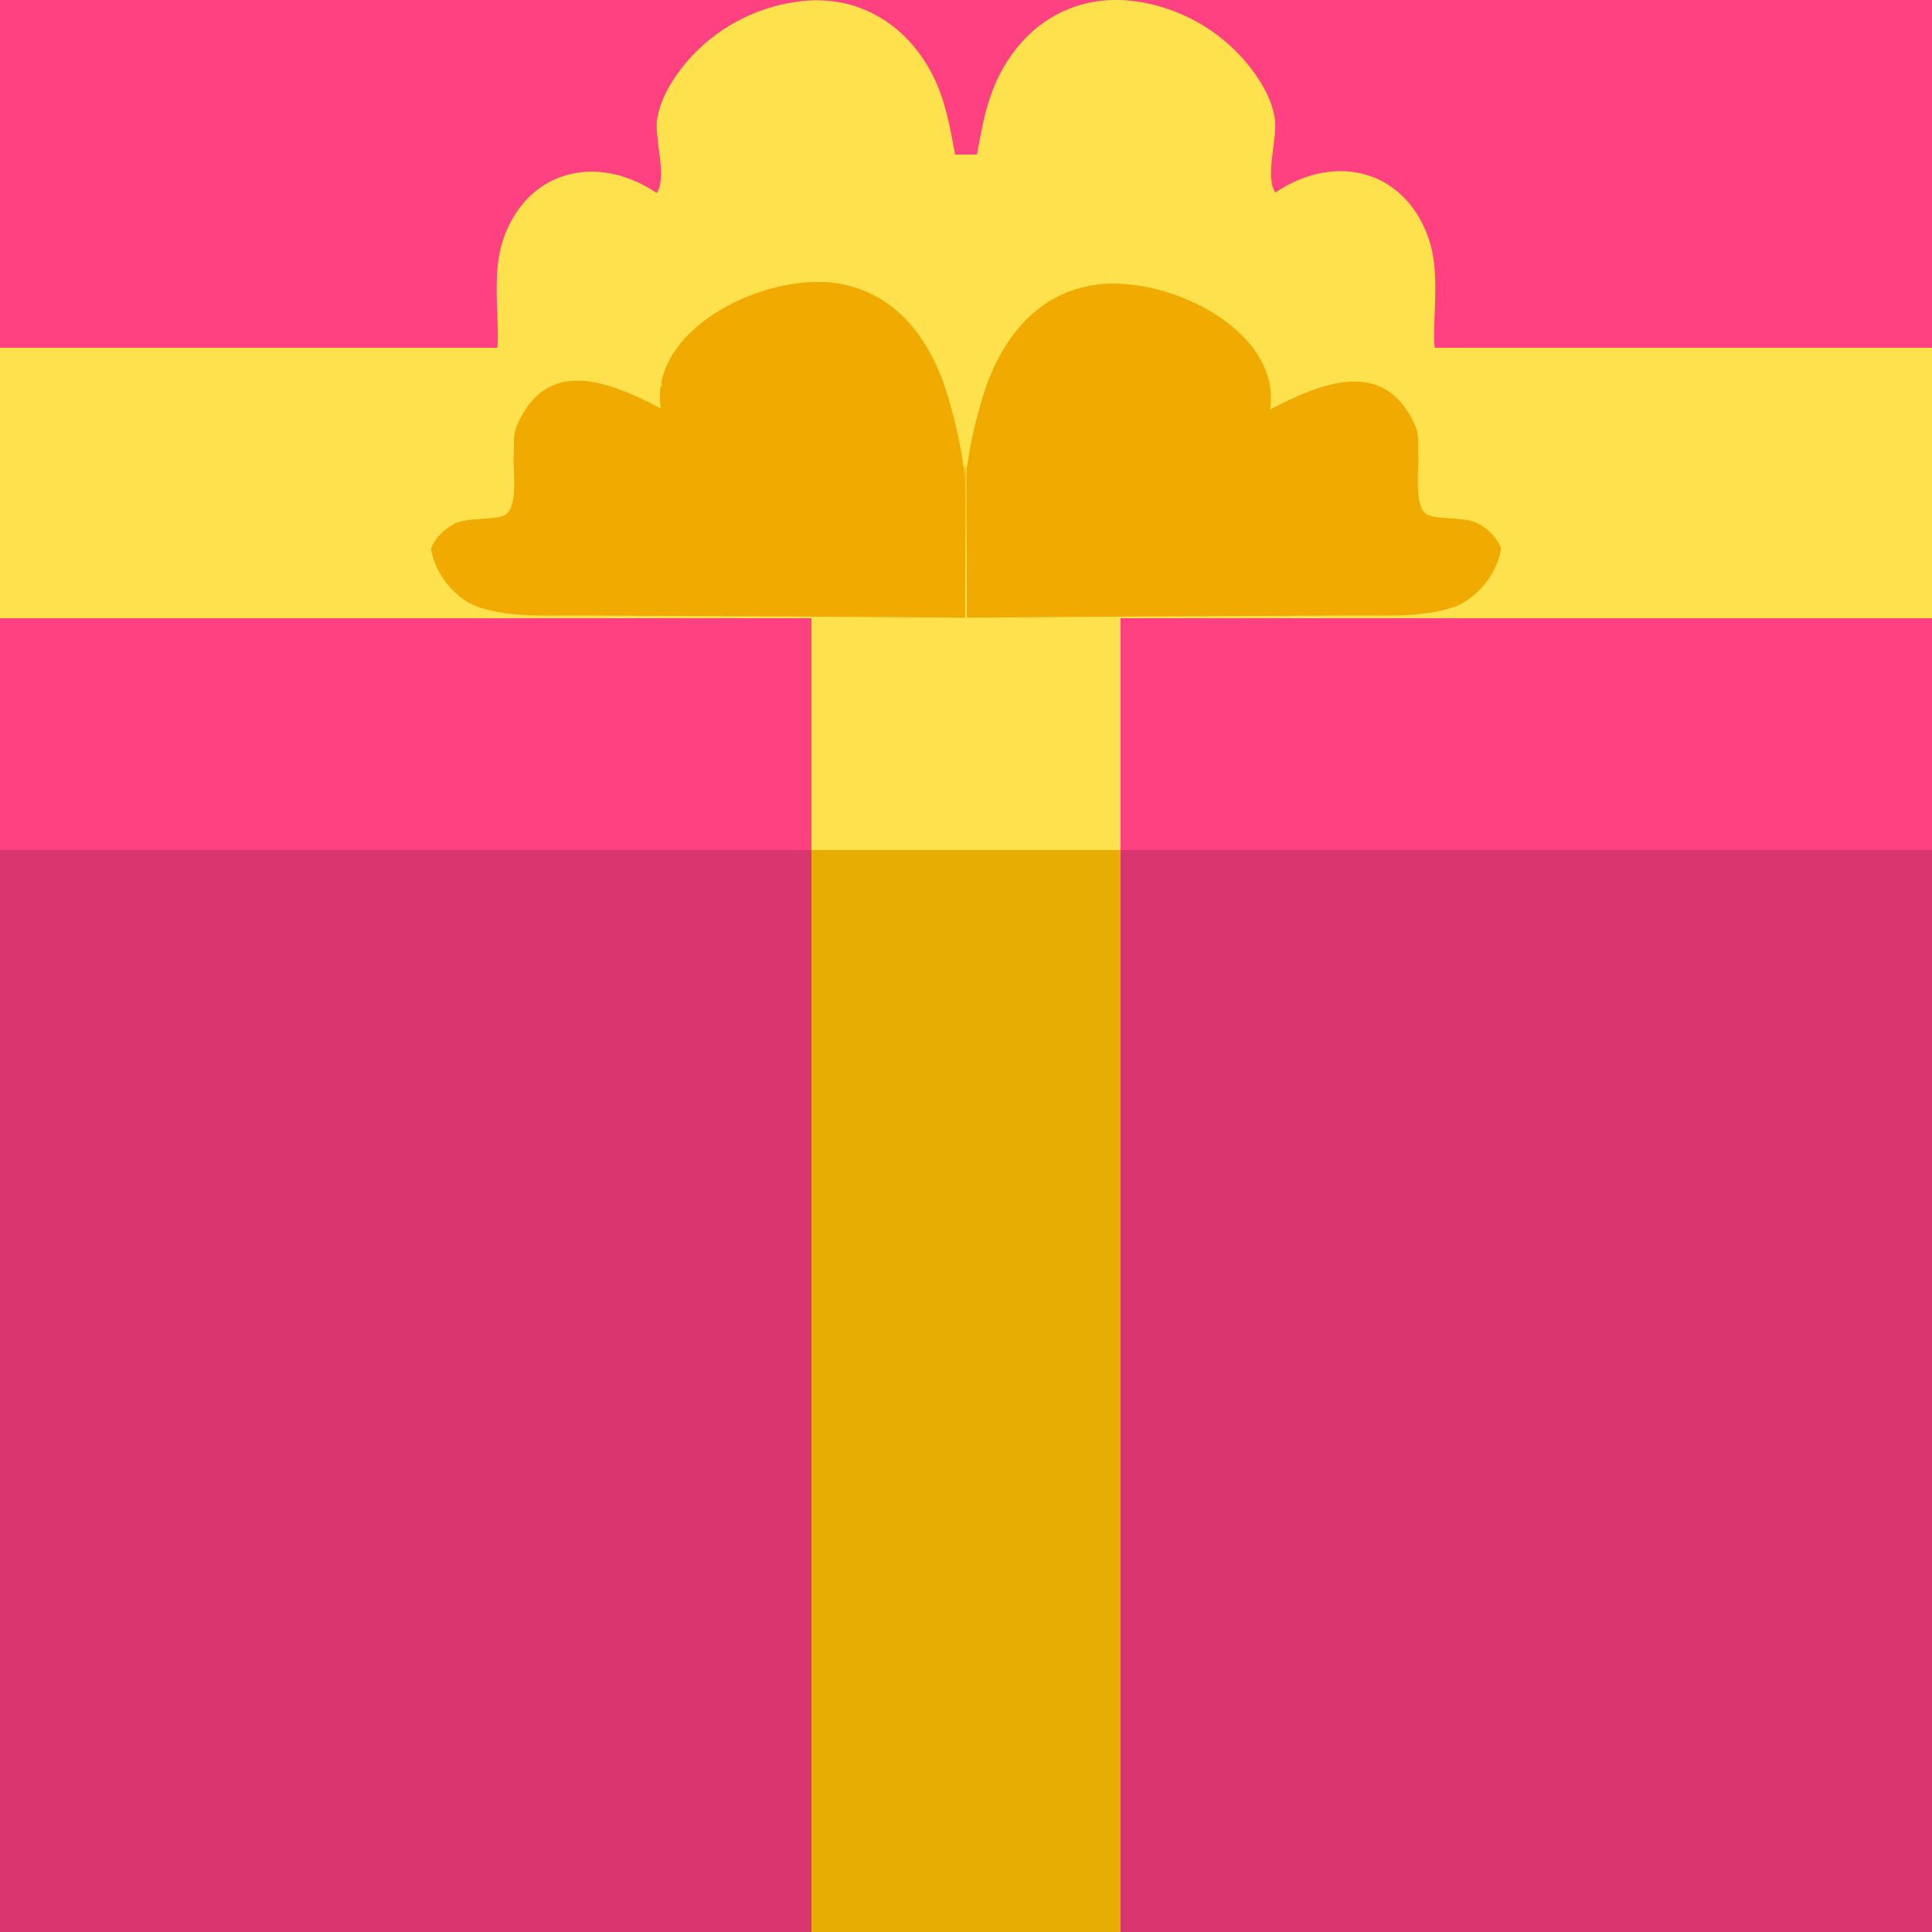
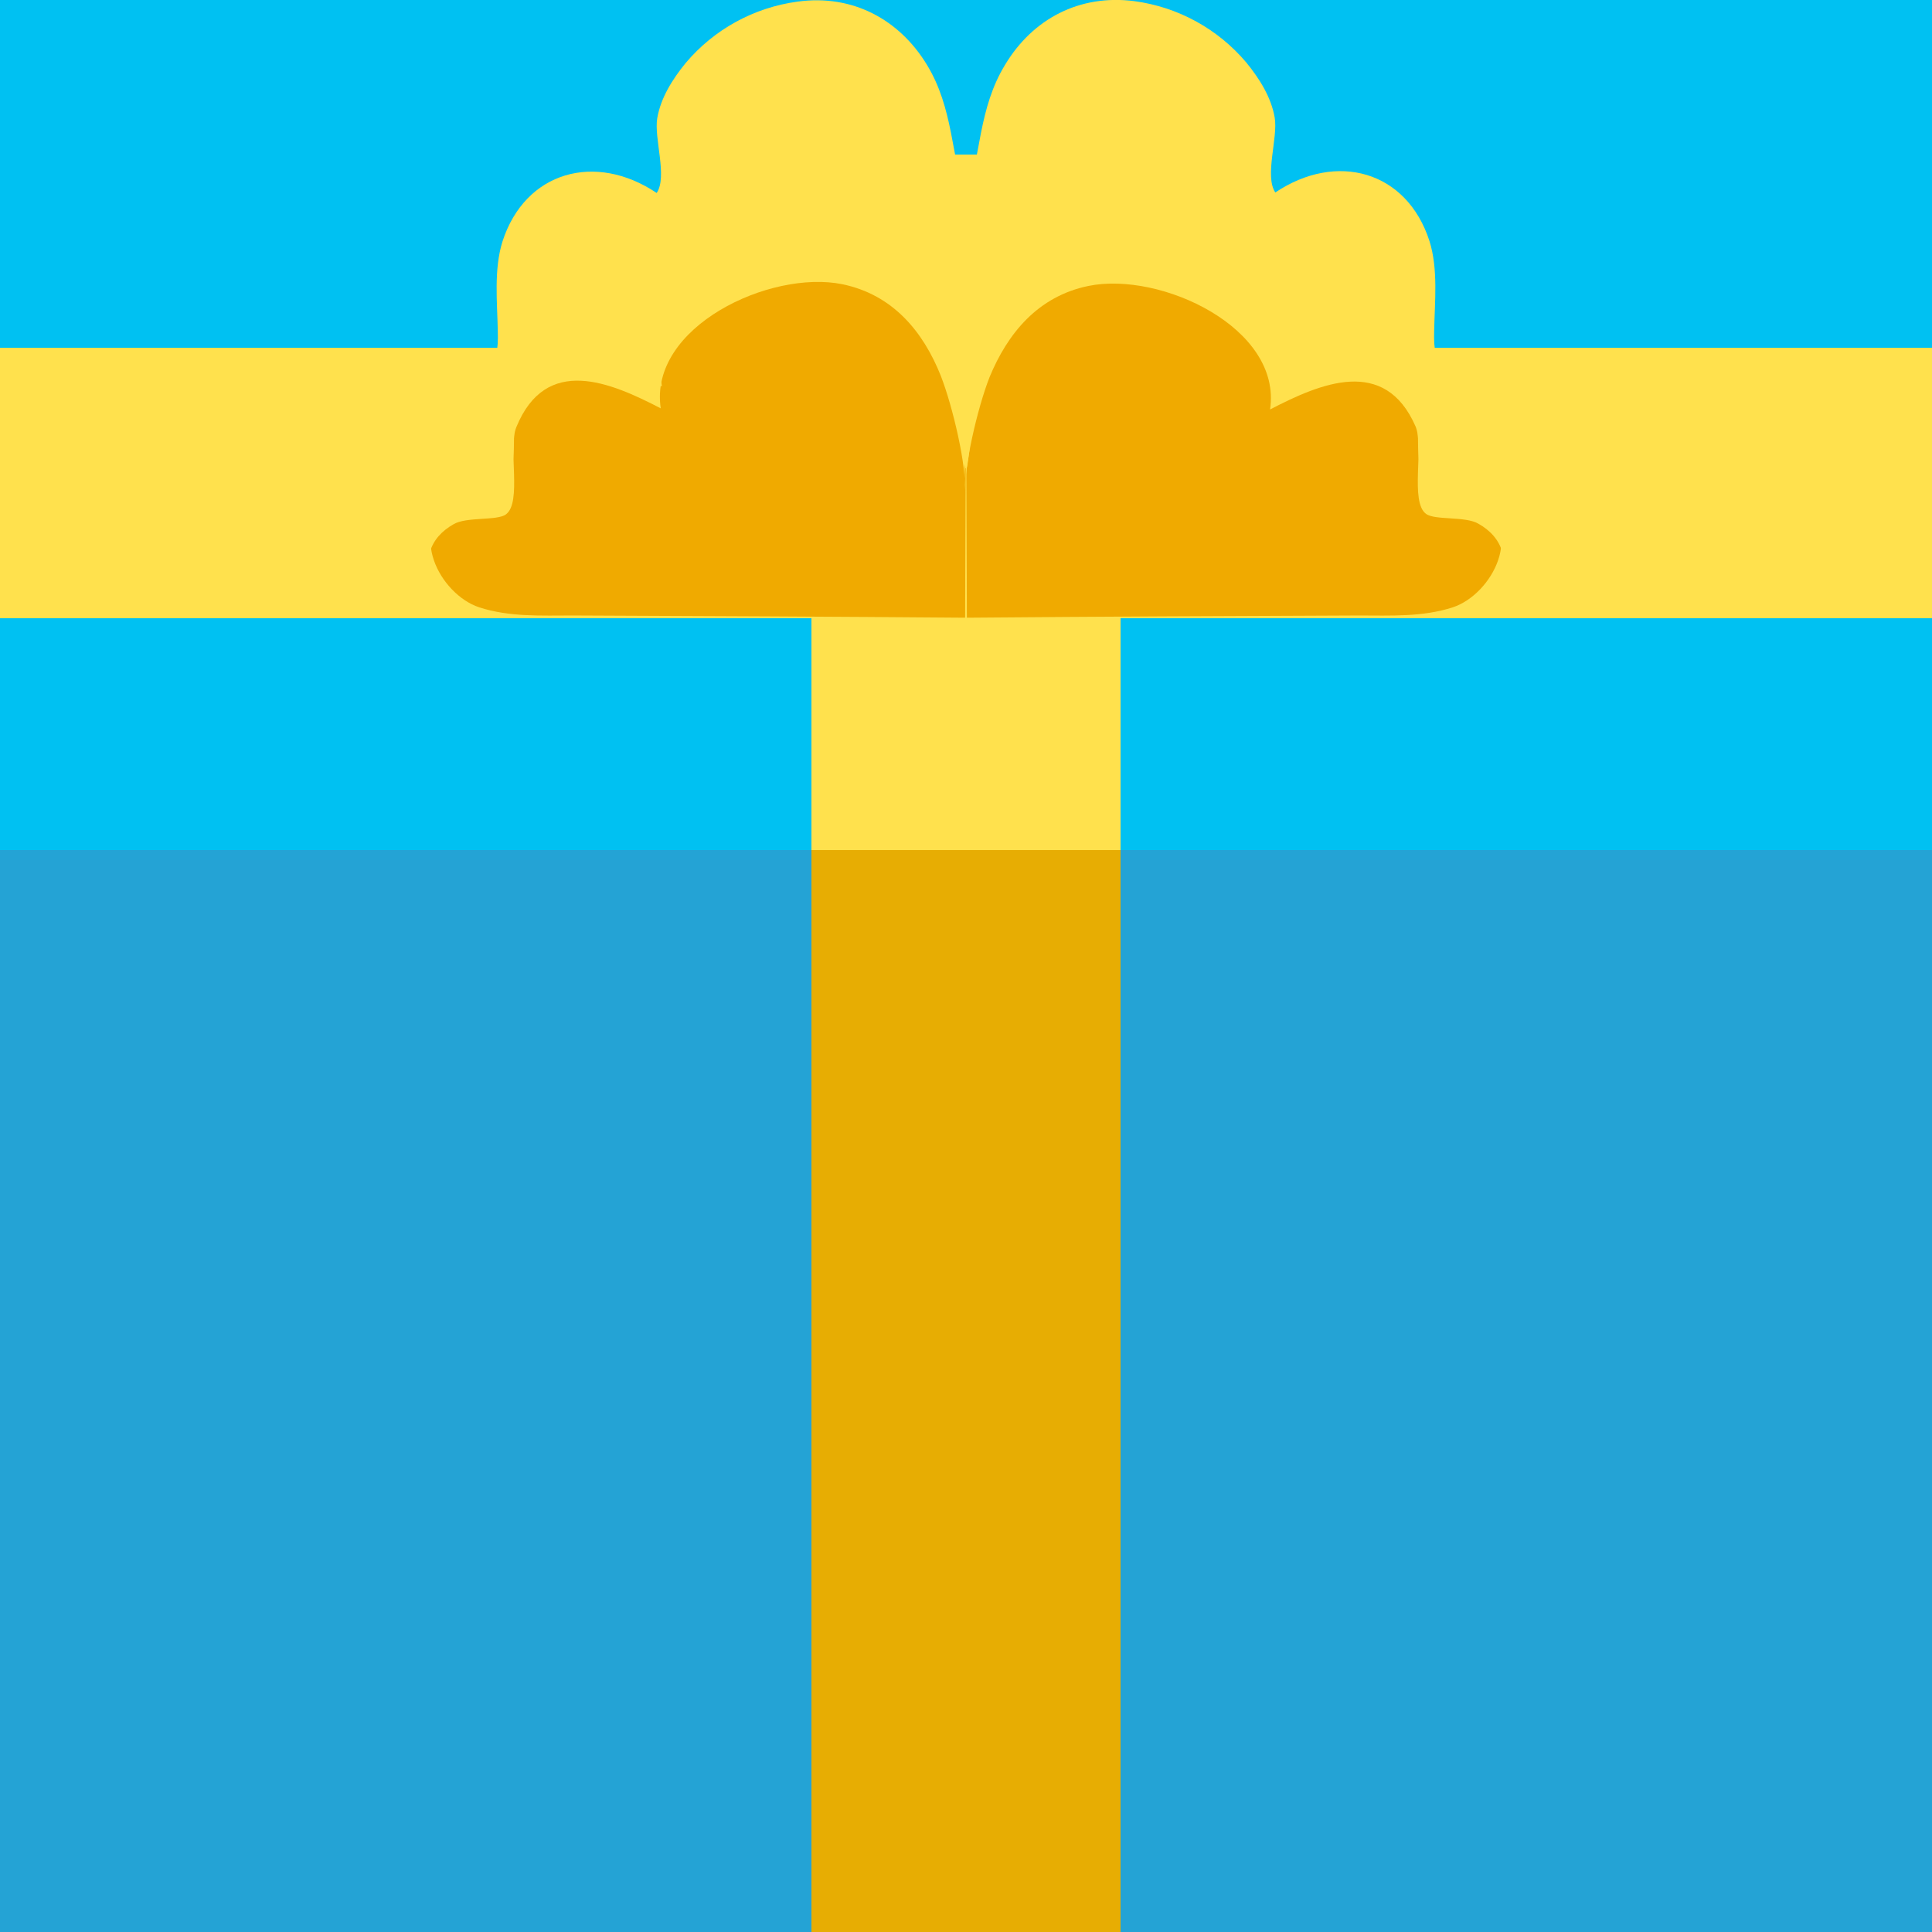
<svg xmlns="http://www.w3.org/2000/svg" width="50" height="50" fill="none">
-   <path d="M50 0H0v50h50V0z" fill="#D93670" />
+   <path d="M50 0H0v50h50V0z" fill="#24A3D5" />
  <path d="M50 0H0v15h50V0z" fill="#FF4081" />
-   <path fill="#FF4081" d="M0 0h50v22H0z" />
+   <path fill="#00C1F2" d="M0 0h50v22H0z" />
  <path d="M29 4h-8v46h8V4z" fill="#FFE14D" />
  <path d="M29 22h-8v28h8V22z" fill="#E7AD03" />
  <path d="M50 9v7H0V9h50z" fill="#FFE14D" />
  <g clip-path="url(#clip0)">
    <path d="M25.008 12.11c.015.141.12-.764.136-.948a6.972 6.972 0 01.406-1.825c.437-1.203 1.235-2.25 2.62-2.547 1.869-.382 5.017 1.104 4.7 3.212 1.175-.609 2.275-1.316 3.374-.085.678.764.331 1.429.527 2.292.196.877.693.325 1.476.778 1.235.735.377 2.39-.647 2.73-.784.255-1.612.212-2.425.212-3.39.014-6.778.028-10.152.057" fill="#F0AA00" />
    <path d="M24.992 5.234c.391-1.202.33-2.433 1.024-3.565C26.724.495 27.929-.156 29.36.03a4.585 4.585 0 012.891 1.584c.347.424.648.905.738 1.429.09.523-.27 1.513.016 1.938 1.581-1.061 3.403-.566 3.99 1.259.227.721.136 1.57.121 2.306-.03 1.103.226.551 1.115 1.075 1.265.75.648 3.466.648 4.668-.09-.325-.317-.566-.618-.735-.331-.199-1.13-.085-1.355-.255-.422-.311-.046-1.726-.272-2.264-.798-1.824-2.455-1.117-3.765-.438.316-2.108-2.832-3.58-4.7-3.197-1.31.269-2.093 1.23-2.56 2.362-.316.807-.678 2.377-.617 2.957" fill="#FFE14D" />
    <path d="M24.992 12.11c-.015.141-.12-.764-.135-.948a6.976 6.976 0 00-.407-1.825c-.437-1.202-1.235-2.25-2.62-2.546-1.868-.382-5.016 1.103-4.7 3.21-1.175-.607-2.274-1.315-3.374-.084-.678.764-.331 1.429-.527 2.292-.196.877-.693.325-1.476.778-1.235.736-.377 2.39.647 2.73.784.255 1.612.212 2.425.212 3.39.015 6.778.029 10.152.057" fill="#F0AA00" />
    <path d="M25.008 5.234c-.392-1.202-.331-2.433-1.024-3.565C23.276.51 22.07-.156 20.64.042a4.585 4.585 0 00-2.892 1.585c-.346.424-.648.905-.738 1.429-.09.523.271 1.513-.015 1.938-1.582-1.061-3.404-.566-3.992 1.259-.225.721-.135 1.57-.12 2.306.03 1.103-.226.552-1.115 1.075-1.265.75-.647 3.466-.647 4.668.09-.325.316-.565.617-.735.332-.198 1.13-.085 1.356-.255.422-.311.045-1.726.271-2.263.768-1.868 2.425-1.16 3.735-.481-.316-2.108 2.832-3.594 4.7-3.212 1.31.27 2.093 1.231 2.545 2.363.316.806.678 2.377.618 2.957" fill="#FFE14D" />
  </g>
  <defs>
    <clipPath id="clip0">
      <path fill="#fff" transform="matrix(-1 0 0 1 39 0)" d="M0 0h28v16H0z" />
    </clipPath>
  </defs>
</svg>
